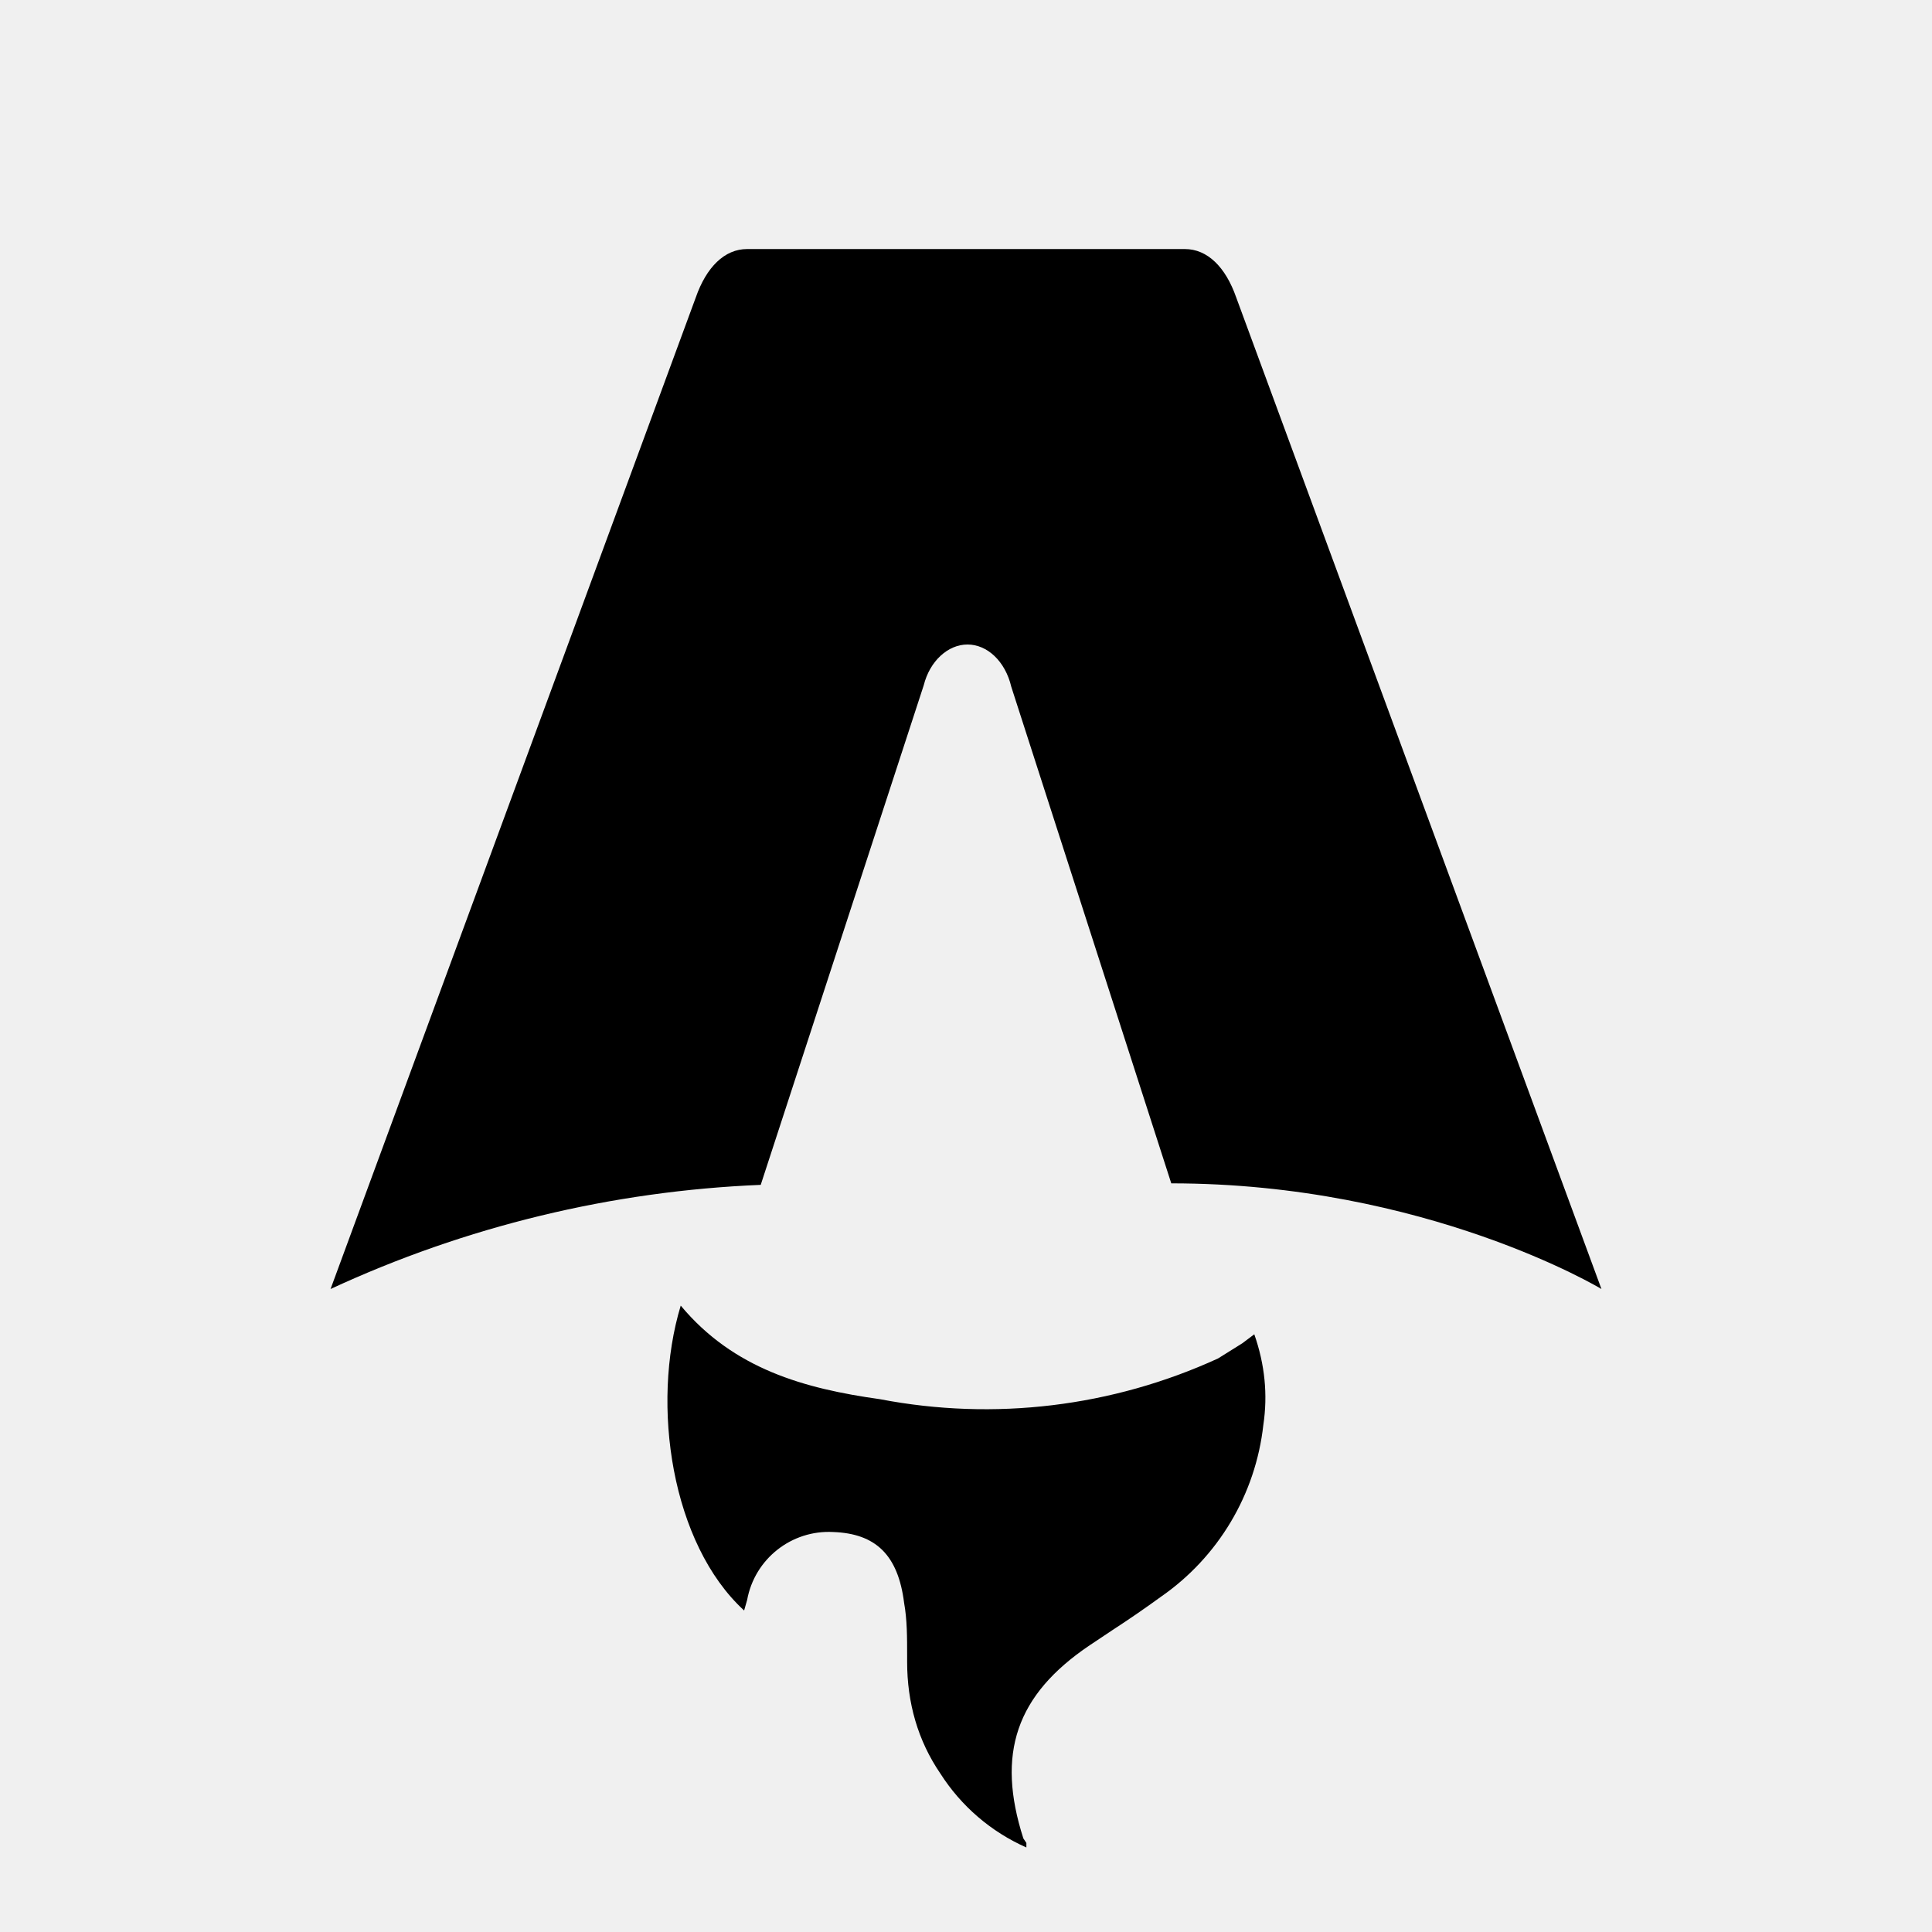
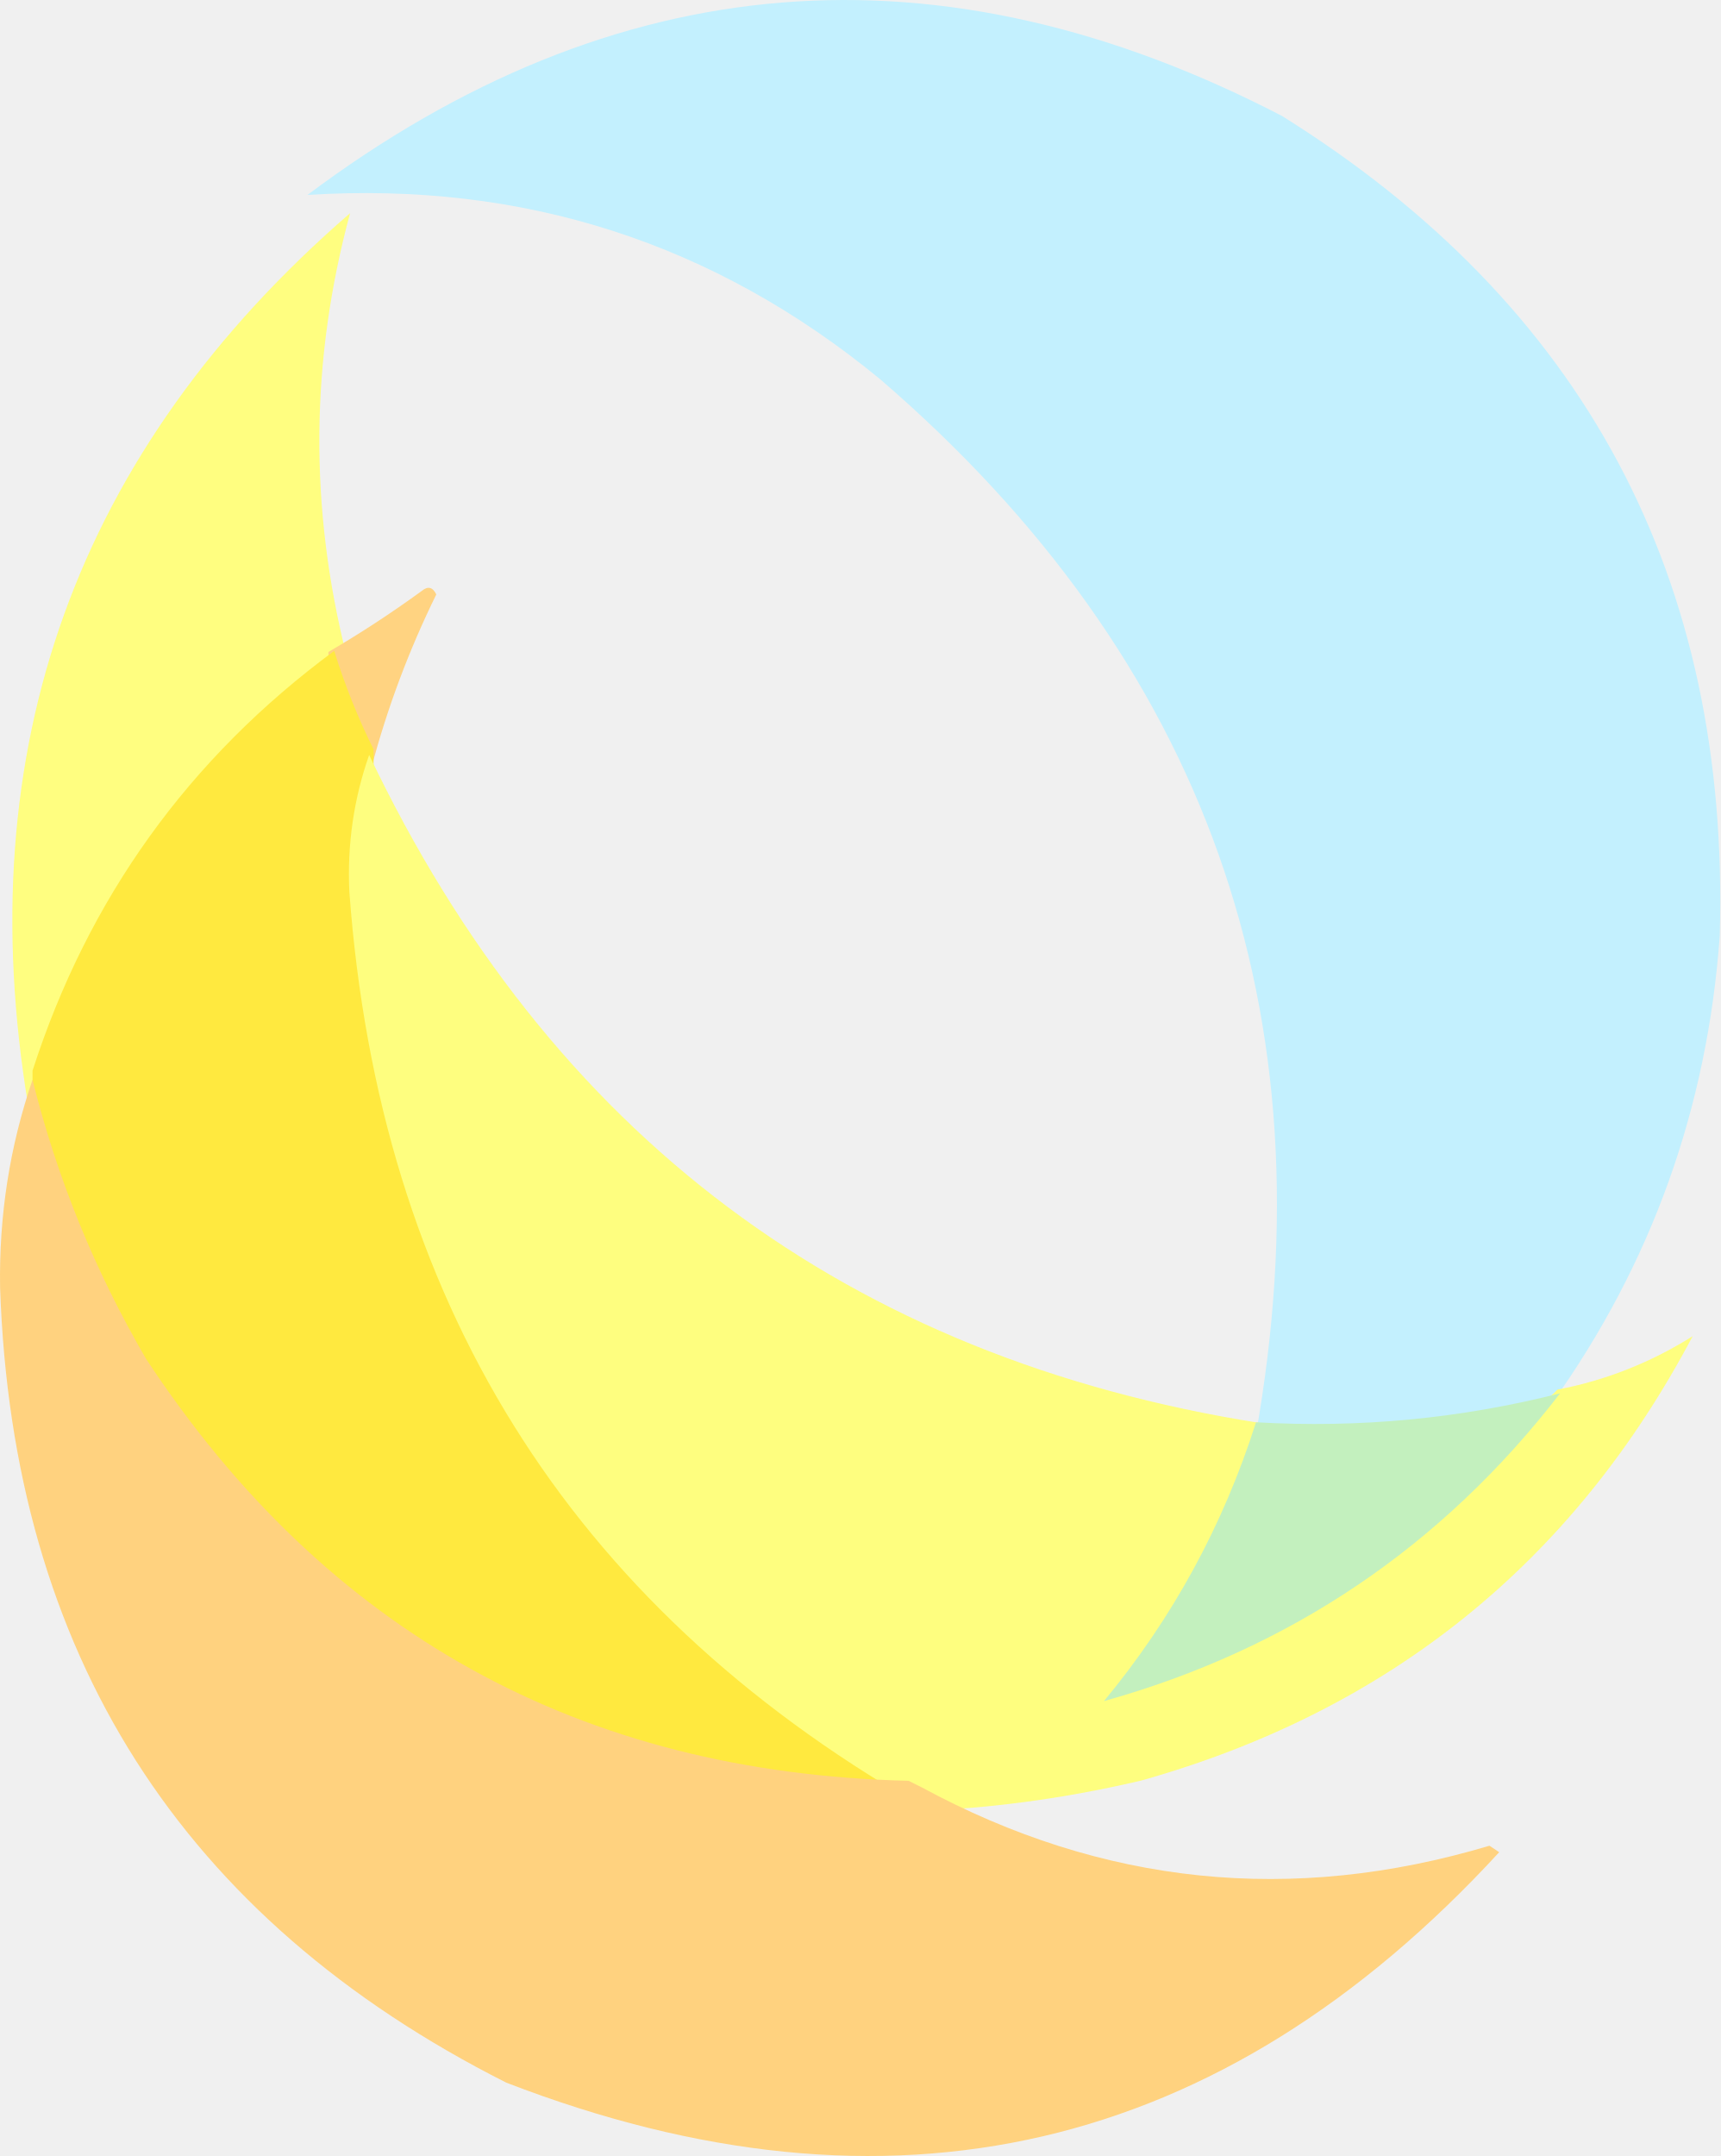
- <svg xmlns="http://www.w3.org/2000/svg" fill="none" viewBox="0 0 128 128">
-   <path d="M50.4 78.5a75.1 75.1 0 0 0-28.5 6.9l24.2-65.7c.7-2 1.9-3.2 3.4-3.2h29c1.5 0 2.7 1.2 3.4 3.2l24.2 65.7s-11.6-7-28.5-7L67 45.5c-.4-1.7-1.6-2.8-2.9-2.8-1.3 0-2.5 1.1-2.9 2.7L50.4 78.5Zm-1.1 28.2Zm-4.2-20.2c-2 6.6-.6 15.8 4.2 20.2a17.5 17.5 0 0 1 .2-.7 5.5 5.5 0 0 1 5.7-4.5c2.8.1 4.3 1.5 4.7 4.7.2 1.1.2 2.3.2 3.5v.4c0 2.7.7 5.2 2.2 7.4a13 13 0 0 0 5.7 4.9v-.3l-.2-.3c-1.8-5.6-.5-9.5 4.4-12.8l1.5-1a73 73 0 0 0 3.2-2.2 16 16 0 0 0 6.8-11.4c.3-2 .1-4-.6-6l-.8.6-1.6 1a37 37 0 0 1-22.4 2.7c-5-.7-9.7-2-13.2-6.2Z" />
-   <style>
-         path { fill: #000; }
-         @media (prefers-color-scheme: dark) {
-             path { fill: #FFF; }
-         }
-     </style>
+ <svg xmlns="http://www.w3.org/2000/svg" version="1.1" width="199.811" height="250.374" viewBox="0,0,199.811,250.374">
+   <g transform="translate(-140.0944,-54.81284)">
+     <g data-paper-data="{&quot;isPaintingLayer&quot;:true}" fill-rule="evenodd" stroke="none" stroke-width="1" stroke-linecap="butt" stroke-linejoin="miter" stroke-miterlimit="10" stroke-dasharray="" stroke-dashoffset="0" style="mix-blend-mode: normal">
+       <path d="M320.345,217.783c-0.604,0.689 -1.369,1.199 -2.294,1.53c-10.515,2.671 -21.221,3.69 -32.12,3.059c0,-0.255 0,-0.51 0,-0.765c8.786,-49.228 -5.745,-90.143 -43.591,-122.744c-19.278,-15.857 -41.456,-22.995 -66.534,-21.413c35.714,-26.728 73.442,-29.787 113.185,-9.177c35.106,21.897 52.057,53.634 50.857,95.213c-1.441,20.005 -7.941,38.104 -19.501,54.298z" fill="#c3f0fe" />
+       <path d="M180.357,131.017c0,0.268 0,0.536 0,0.804c-17.841,13.167 -30.167,30.317 -36.979,51.449c-6.913,-41.564 5.547,-76.131 37.381,-103.703c-4.625,17.057 -4.759,34.207 -0.402,51.449z" fill="#fffe80" />
+       <path d="M183.254,143.889c-1.98,-3.98 -3.651,-8.157 -5.012,-12.53c0,-0.278 0,-0.557 0,-0.835c3.703,-2.158 7.322,-4.526 10.859,-7.1c0.695,-0.575 1.251,-0.435 1.671,0.418c-3.171,6.453 -5.677,13.135 -7.518,20.047z" fill="#ffd381" />
+       <path d="M178.913,130.4c1.241,3.988 2.764,7.796 4.57,11.426c0,0.762 0,1.523 0,2.285c-1.784,5.024 -2.546,10.229 -2.285,15.616c3.464,46.452 25.3,81.111 65.51,103.978c-38.55,-0.926 -68.385,-17.43 -89.505,-49.513c-6.025,-10.344 -10.469,-21.263 -13.33,-32.755c0,-0.762 0,-1.523 0,-2.285c6.455,-20.025 18.135,-36.275 35.04,-48.752z" fill="#ffe93f" />
+       <path d="M182.973,142.484c21.044,44.149 55.547,70.01 103.507,77.586c0,0.258 0,0.517 0,0.776c-3.474,11.042 -8.841,20.999 -16.101,29.871c19.692,-5.57 35.793,-16.561 48.303,-32.974c0.928,-0.335 1.694,-0.853 2.3,-1.552c5.604,-1.072 10.844,-3.141 15.718,-6.207c-13.892,26.282 -35.232,43.48 -64.021,51.595c-8.189,1.931 -16.366,3.095 -24.535,3.491c-0.511,-0.258 -1.022,-0.517 -1.533,-0.776c-40.473,-23.291 -62.452,-58.592 -65.938,-105.905c-0.262,-5.486 0.504,-10.788 2.3,-15.905z" fill="#fefe7f" />
+       <path d="M143.873,180.208c2.832,11.372 7.229,22.177 13.191,32.413c20.9,31.748 50.423,48.08 88.57,48.996c0.503,0.251 1.005,0.503 1.508,0.754c21.029,11.378 43.015,13.639 65.956,6.784c0.377,0.251 0.754,0.503 1.131,0.754c-32.273,35.076 -70.716,43.996 -115.33,26.759c-37.747,-19.059 -57.346,-49.838 -58.795,-92.339c-0.136,-8.356 1.121,-16.396 3.769,-24.121z" fill="#ffd27f" />
+       <path d="M321.304,216.617c-13.722,17.791 -31.383,29.704 -52.982,35.742c7.963,-9.617 13.85,-20.409 17.661,-32.378c11.985,0.694 23.758,-0.427 35.321,-3.364z" fill="#c3f0be" />
+     </g>
+   </g>
</svg>
